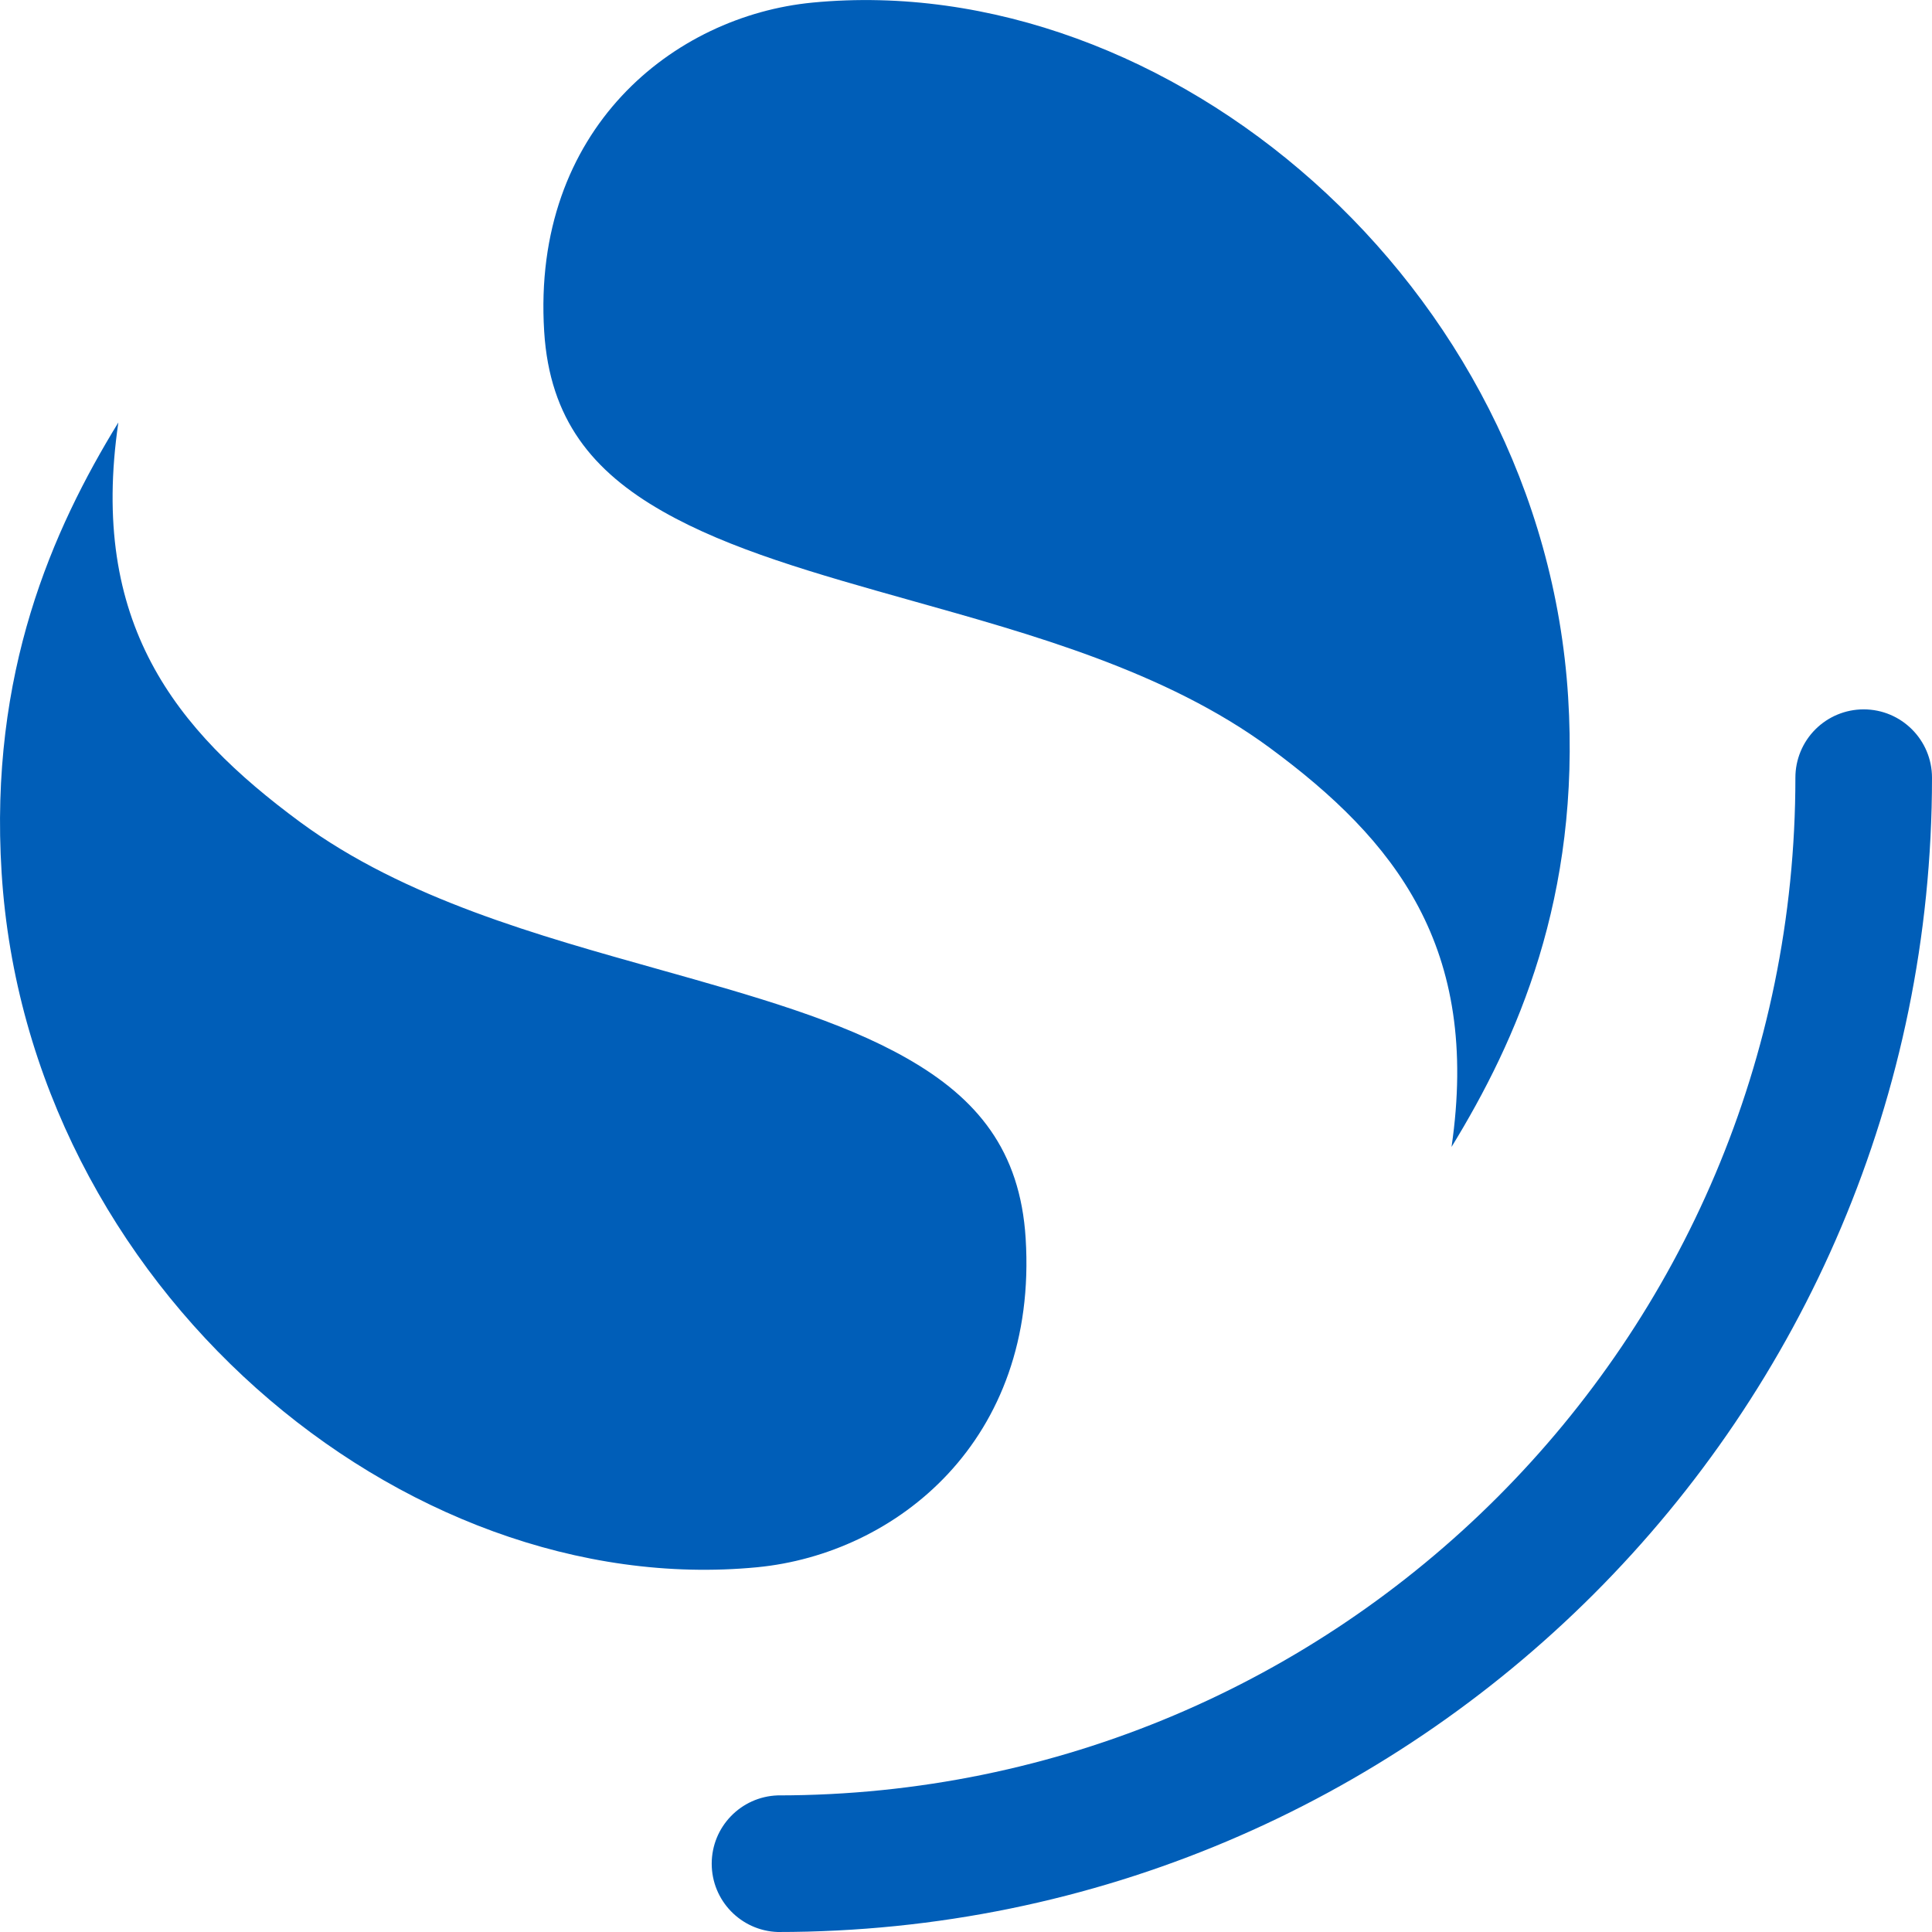
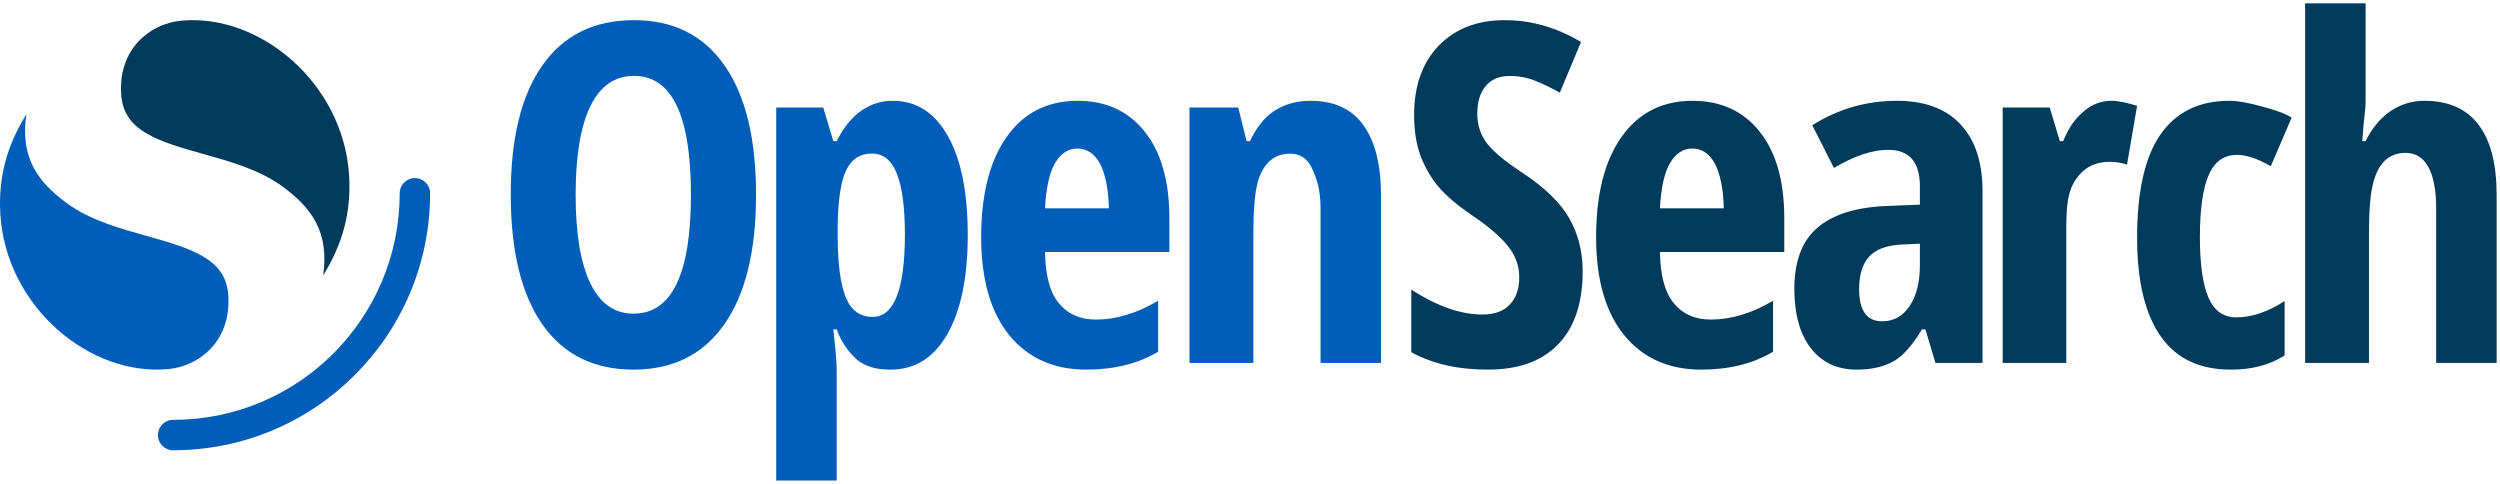
- <svg xmlns="http://www.w3.org/2000/svg" fill="#005EB8" role="img" viewBox="0 0 24 24">
-   <path d="M23.151 8.812a.848.848 0 0 0-.848.849c0 6.982-5.66 12.642-12.642 12.642a.849.849 0 0 0 0 1.697C17.58 24 24 17.58 24 9.661a.849.849 0 0 0-.849-.849Zm-5.121 5.438c.816-1.331 1.605-3.106 1.45-5.59-.322-5.147-4.983-9.051-9.385-8.628C8.372.197 6.603 1.602 6.76 4.118c.068 1.093.603 1.739 1.473 2.235.828.472 1.891.771 3.097 1.11 1.456.41 3.146.87 4.444 1.827 1.556 1.147 2.62 2.476 2.257 4.961Zm-16.561-9C.653 6.581-.136 8.356.02 10.841c.322 5.147 4.983 9.051 9.385 8.628 1.723-.166 3.493-1.57 3.336-4.086-.068-1.093-.603-1.739-1.473-2.235-.828-.472-1.891-.771-3.097-1.11-1.456-.41-3.146-.87-4.444-1.827-1.556-1.147-2.62-2.476-2.257-4.961Z" />
+ <svg xmlns="http://www.w3.org/2000/svg" viewBox="0 0 372 72" fill="none">
+   <path d="M61.737 26.5C60.488 26.5 59.475 27.513 59.475 28.763C59.475 47.381 44.381 62.475 25.763 62.475C24.513 62.475 23.5 63.488 23.5 64.737C23.5 65.987 24.513 67 25.763 67C46.88 67 64 49.88 64 28.763C64 27.513 62.987 26.5 61.737 26.5Z" fill="#005EB8" />
+   <path d="M48.081 41C50.257 37.45 52.361 32.718 51.947 26.092C51.09 12.367 38.659 1.955 26.921 3.084C22.325 3.525 17.607 7.271 18.026 13.98C18.208 16.896 19.635 18.617 21.954 19.94C24.162 21.199 26.998 21.997 30.213 22.901C34.096 23.993 38.601 25.22 42.063 27.772C46.212 30.83 49.049 34.374 48.081 41Z" fill="#003B5C" />
+   <path d="M3.919 17C1.743 20.549 -0.362 25.282 0.052 31.908C0.91 45.633 13.341 56.045 25.079 54.916C29.675 54.474 34.393 50.729 33.974 44.02C33.792 41.104 32.365 39.383 30.046 38.06C27.838 36.801 25.002 36.003 21.787 35.099C17.904 34.007 13.399 32.78 9.937 30.228C5.787 27.17 2.951 23.626 3.919 17Z" fill="#005EB8" />
+   <path fill-rule="evenodd" clip-rule="evenodd" d="M362.5 31V54H371.5V29C371.5 24.393 370.6 20.912 368.799 18.551C366.998 16.167 364.282 15 360.75 15C356.918 15 353.847 17.241 352 21H351.5C351.636 19.059 351.76 17.947 351.85 17.135C351.943 16.298 352 15.78 352 15V0.5H343V54H352.5V35.5C352.5 31.351 352.639 28.282 353.493 26.081C354.347 23.858 355.836 22.746 357.96 22.746C360.8 22.746 362.5 25.384 362.5 31ZM231.852 51.229C234.284 48.715 235.5 45.094 235.5 40.365C235.5 37.413 234.834 34.783 233.501 32.477C232.191 30.171 229.865 27.91 226.521 25.696C224.042 24.081 222.3 22.64 221.294 21.371C220.312 20.103 219.821 18.615 219.821 16.908C219.821 15.178 220.23 13.818 221.049 12.826C221.891 11.811 223.083 11.303 224.627 11.303C226.03 11.303 227.339 11.557 228.555 12.065C229.794 12.572 230.975 13.149 232.098 13.794L235.254 6.252C231.63 4.084 227.854 3 223.925 3C219.809 3 216.524 4.269 214.069 6.806C211.637 9.343 210.421 12.78 210.421 17.116C210.421 19.376 210.725 21.36 211.333 23.067C211.964 24.773 212.841 26.319 213.964 27.703C215.109 29.063 216.781 30.494 218.979 31.993C221.505 33.7 223.317 35.256 224.416 36.663C225.515 38.047 226.065 39.581 226.065 41.265C226.065 42.972 225.597 44.321 224.662 45.313C223.75 46.304 222.382 46.8 220.558 46.8C217.354 46.8 213.835 45.566 210 43.099V52.405C213.133 54.135 216.933 55 221.4 55C225.959 55 229.444 53.743 231.852 51.229ZM241.674 49.874C244.48 53.291 248.306 55 253.152 55C257.303 55 260.862 54.111 263.83 52.333V44.749C260.677 46.619 257.593 47.554 254.578 47.554C252.213 47.554 250.358 46.723 249.013 45.061C247.668 43.375 247.07 40.94 247 37.5H265.5V32.455C265.5 26.936 264.283 22.654 261.848 19.606C259.413 16.535 256.086 15 251.865 15C247.343 15 243.819 16.789 241.291 20.368C238.764 23.947 237.5 28.922 237.5 35.294C237.5 41.574 238.891 46.434 241.674 49.874ZM248.526 24.212C249.384 22.804 250.474 22.1 251.796 22.1C253.21 22.1 254.323 22.827 255.135 24.281C255.946 25.736 256.454 28.183 256.5 31H247C247.139 28.068 247.668 25.597 248.526 24.212ZM288 54L286.5 49H286C284.622 51.259 283.295 52.868 281.824 53.721C280.352 54.574 278.494 55 276.252 55C273.378 55 271.112 53.94 269.453 51.819C267.818 49.699 267 46.749 267 42.969C267 38.912 268.121 35.905 270.364 33.946C272.63 31.963 276.006 30.869 280.492 30.661L285.678 30.454V27.688C285.678 24.093 284.101 22.295 280.947 22.295C278.611 22.295 275.924 23.194 272.887 24.991L269.663 18.63C273.542 16.21 277.694 15 282.25 15C286.385 15 289.592 16.175 291.741 18.526C293.914 20.854 295 24.162 295 28.449V54H288ZM280.071 47.809C281.777 47.809 283.132 47.06 284.136 45.562C285.164 44.041 285.678 42.024 285.678 39.512V36.262L282.805 36.4C280.679 36.515 279.113 37.115 278.109 38.198C277.128 39.281 276.637 40.895 276.637 43.038C276.637 46.219 277.782 47.809 280.071 47.809ZM318 15.75C316.93 15.405 315.337 15 314.222 15C312.651 15 311.273 15.517 310.089 16.552C308.905 17.587 308.002 18.585 307 21H306.5L305 16H298V54H307.463V34C307.463 30.642 307.676 28.476 308.86 26.729C310.044 24.958 311.74 24.072 313.948 24.072C314.973 24.072 315.863 24.27 316.5 24.5L318 15.75ZM332 55C327.443 55 323.954 53.478 321.573 50.13C319.191 46.782 318 41.865 318 35.377C318 28.589 319.122 23.521 321.366 20.174C323.634 16.826 327.017 15 331.735 15C333.154 15 334.752 15.36 336.309 15.775C337.866 16.191 339.763 16.715 341 17.5L337.889 24.745C335.989 23.614 334.305 23.048 332.84 23.048C330.893 23.048 329.485 24.075 328.614 26.13C327.767 28.162 327.344 31.221 327.344 35.308C327.344 39.302 327.767 42.292 328.614 44.277C329.462 46.24 330.847 47.221 332.771 47.221C335.061 47.221 337.454 46.413 339.95 44.797V52.901C337.546 54.401 334.908 55 332 55Z" fill="#003B5C" />
+   <path fill-rule="evenodd" clip-rule="evenodd" d="M107.777 48.263C110.926 43.771 112.5 37.344 112.5 28.983C112.5 20.621 110.937 14.206 107.812 9.738C104.686 5.246 100.194 3 94.337 3C88.41 3 83.872 5.234 80.723 9.703C77.574 14.149 76 20.552 76 28.914C76 37.344 77.574 43.805 80.723 48.297C83.872 52.766 88.387 55 94.267 55C100.125 55 104.628 52.754 107.777 48.263ZM87.843 42.147C86.384 39.129 85.655 34.741 85.655 28.983C85.655 23.201 86.384 18.813 87.843 15.819C89.301 12.801 91.466 11.292 94.337 11.292C99.986 11.292 102.811 17.189 102.811 28.983C102.811 40.776 99.963 46.673 94.267 46.673C91.443 46.673 89.301 45.164 87.843 42.147ZM128.186 53.998C129.469 54.739 130.85 55 132.5 55C136.03 55 138.9 53.327 140.94 49.761C142.98 46.196 144 41.276 144 35.002C144 28.636 143.014 23.716 141.043 20.244C139.072 16.748 136.345 15 132.861 15C129.24 15 126.402 17.157 124.5 21H124L122.5 16H115.5V71.5H124.5V55C124.5 54.352 124.367 52.148 124 49H124.5C125.25 51.25 126.925 53.234 128.186 53.998ZM125.882 25.383C126.685 23.693 127.979 22.848 129.767 22.848C131.44 22.848 132.666 23.844 133.446 25.835C134.248 27.826 134.649 30.835 134.649 34.864C134.649 43.059 133.045 47.157 129.836 47.157C127.979 47.157 126.65 46.184 125.848 44.24C125.046 42.295 124.645 39.193 124.645 34.933V33.718C124.691 29.828 125.103 27.05 125.882 25.383ZM161.652 55C156.806 55 152.98 53.291 150.174 49.874C147.391 46.434 146 41.574 146 35.294C146 28.922 147.264 23.947 149.791 20.368C152.319 16.789 155.843 15 160.365 15C164.586 15 167.913 16.535 170.348 19.606C172.783 22.654 174 26.936 174 32.455V37.5H155.5C155.57 40.94 156.168 43.375 157.513 45.061C158.858 46.723 160.713 47.554 163.078 47.554C166.093 47.554 169.177 46.619 172.33 44.749V52.333C169.362 54.111 165.803 55 161.652 55ZM160.296 22.1C158.974 22.1 157.884 22.804 157.026 24.212C156.168 25.597 155.639 28.068 155.5 31H165C164.954 28.183 164.446 25.736 163.635 24.281C162.823 22.827 161.71 22.1 160.296 22.1ZM196.5 31V54H205.5V29.199C205.5 24.559 204.623 21.032 202.868 18.619C201.137 16.206 198.516 15 195.007 15C192.93 15 191.117 15.51 189.57 16.531C188.024 17.529 186.831 19.213 186 21H185.5L184.25 16H177V54H186.5V35.75C186.5 31.04 186.673 27.83 187.597 25.858C188.52 23.863 189.974 22.865 191.96 22.865C193.461 22.865 194.546 23.584 195.215 25.023C195.885 26.461 196.5 28.193 196.5 31Z" fill="#005EB8" />
</svg>
